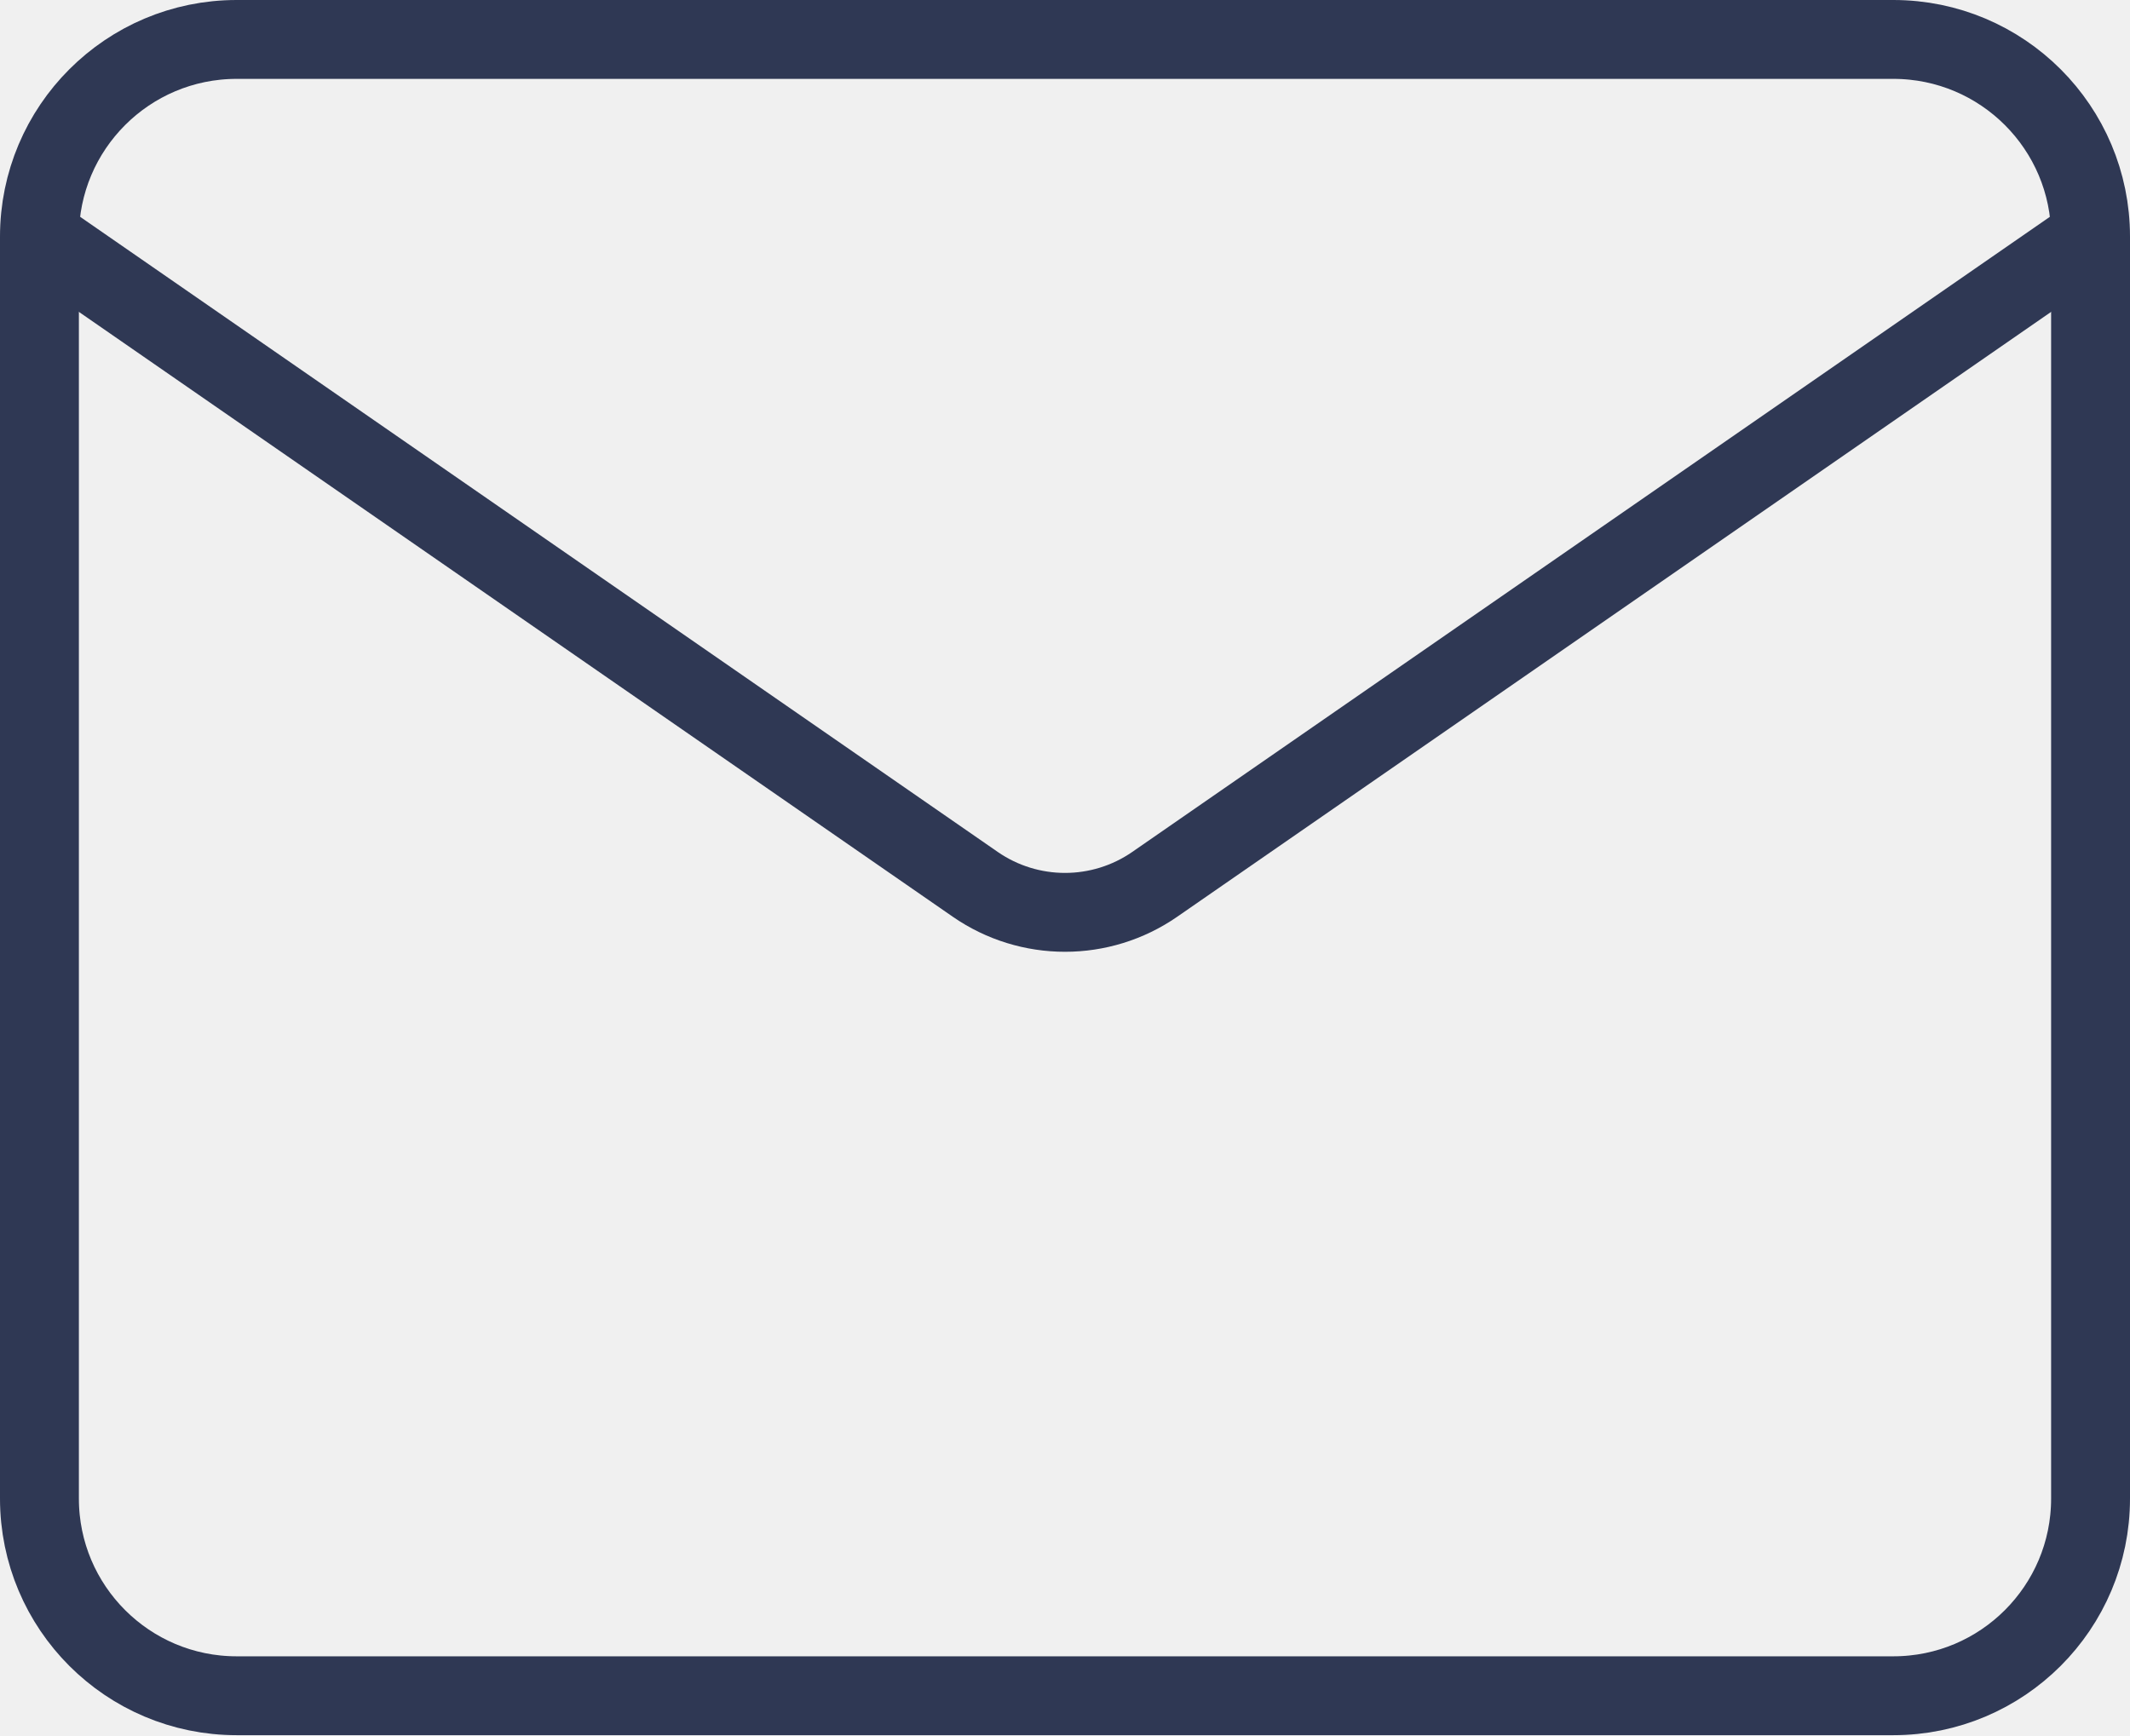
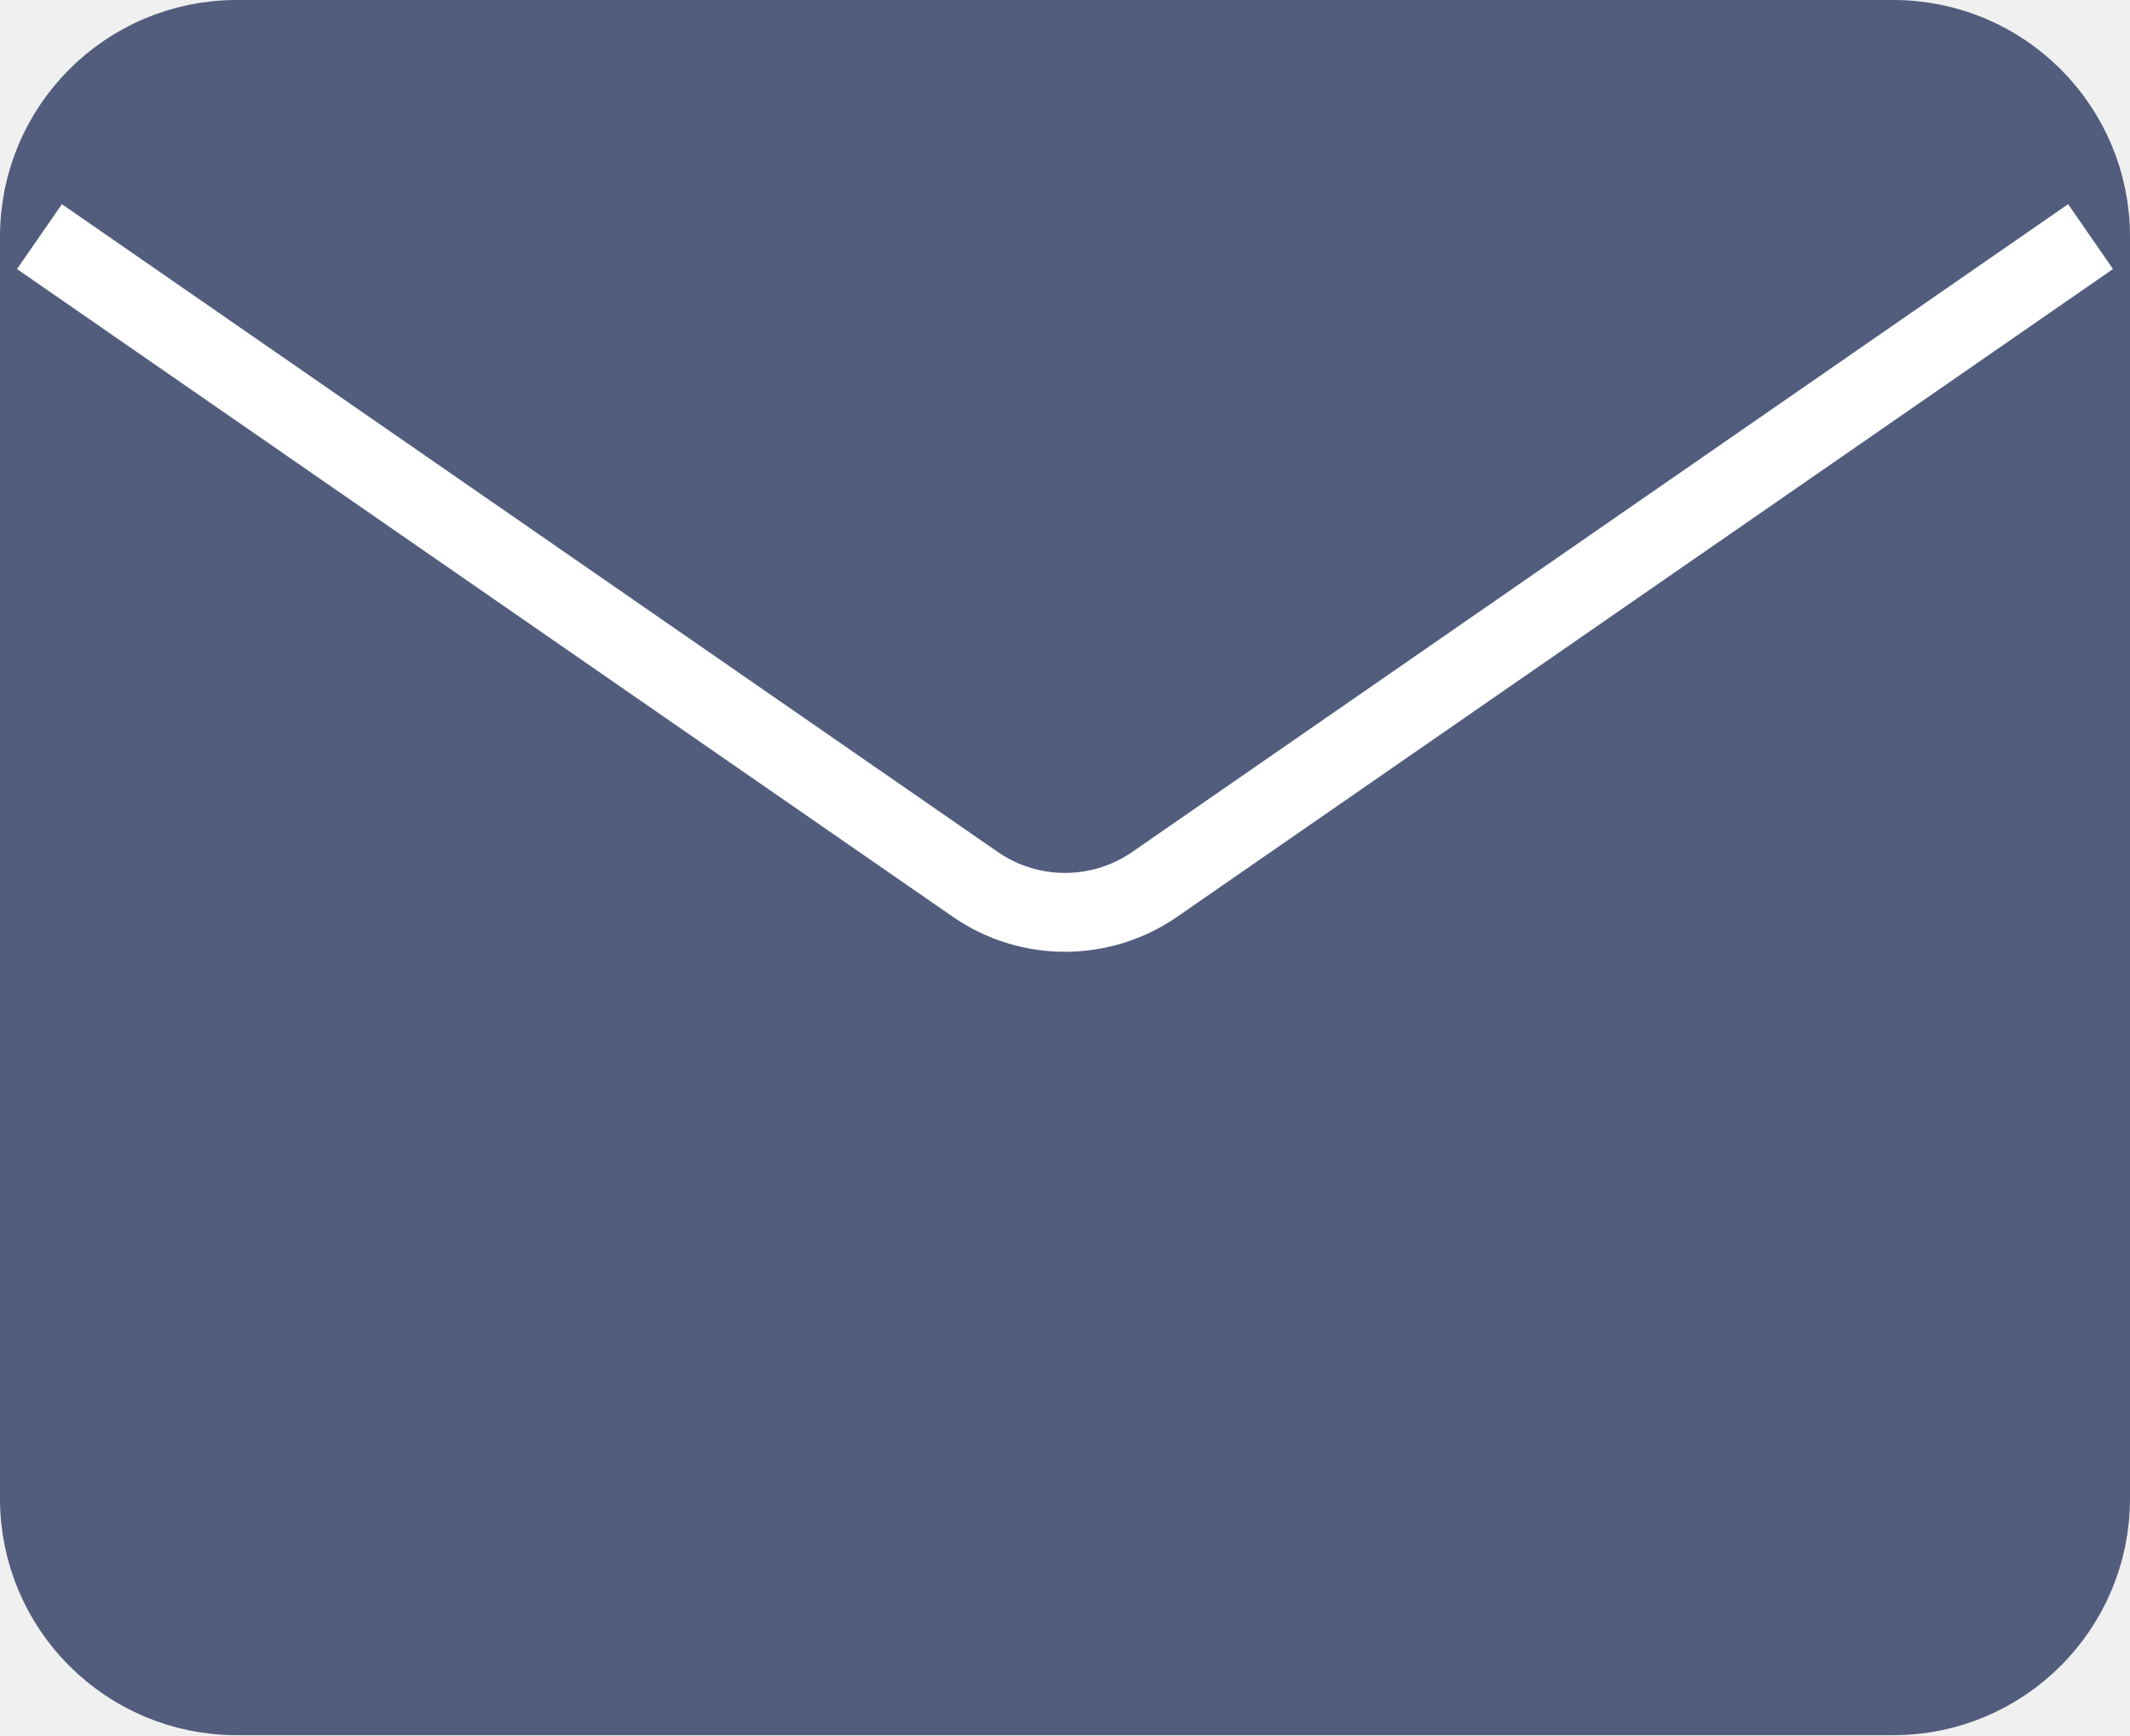
<svg xmlns="http://www.w3.org/2000/svg" width="27" height="22" viewBox="0 0 27 22" fill="none">
-   <rect x="0.5" y="0.5" width="26" height="21" rx="2.5" stroke="#2F3854" />
-   <path d="M0.5 3L12.362 11.212C13.046 11.686 13.954 11.686 14.638 11.212L26.5 3" stroke="#2F3854" />
+   <rect x="0.5" y="0.5" width="26" height="21" rx="2.5" fill="#525D7D" stroke="#525D7D" />
+   <path d="M0.5 3L12.362 11.212C13.046 11.686 13.954 11.686 14.638 11.212L26.5 3" stroke="white" />
</svg>
